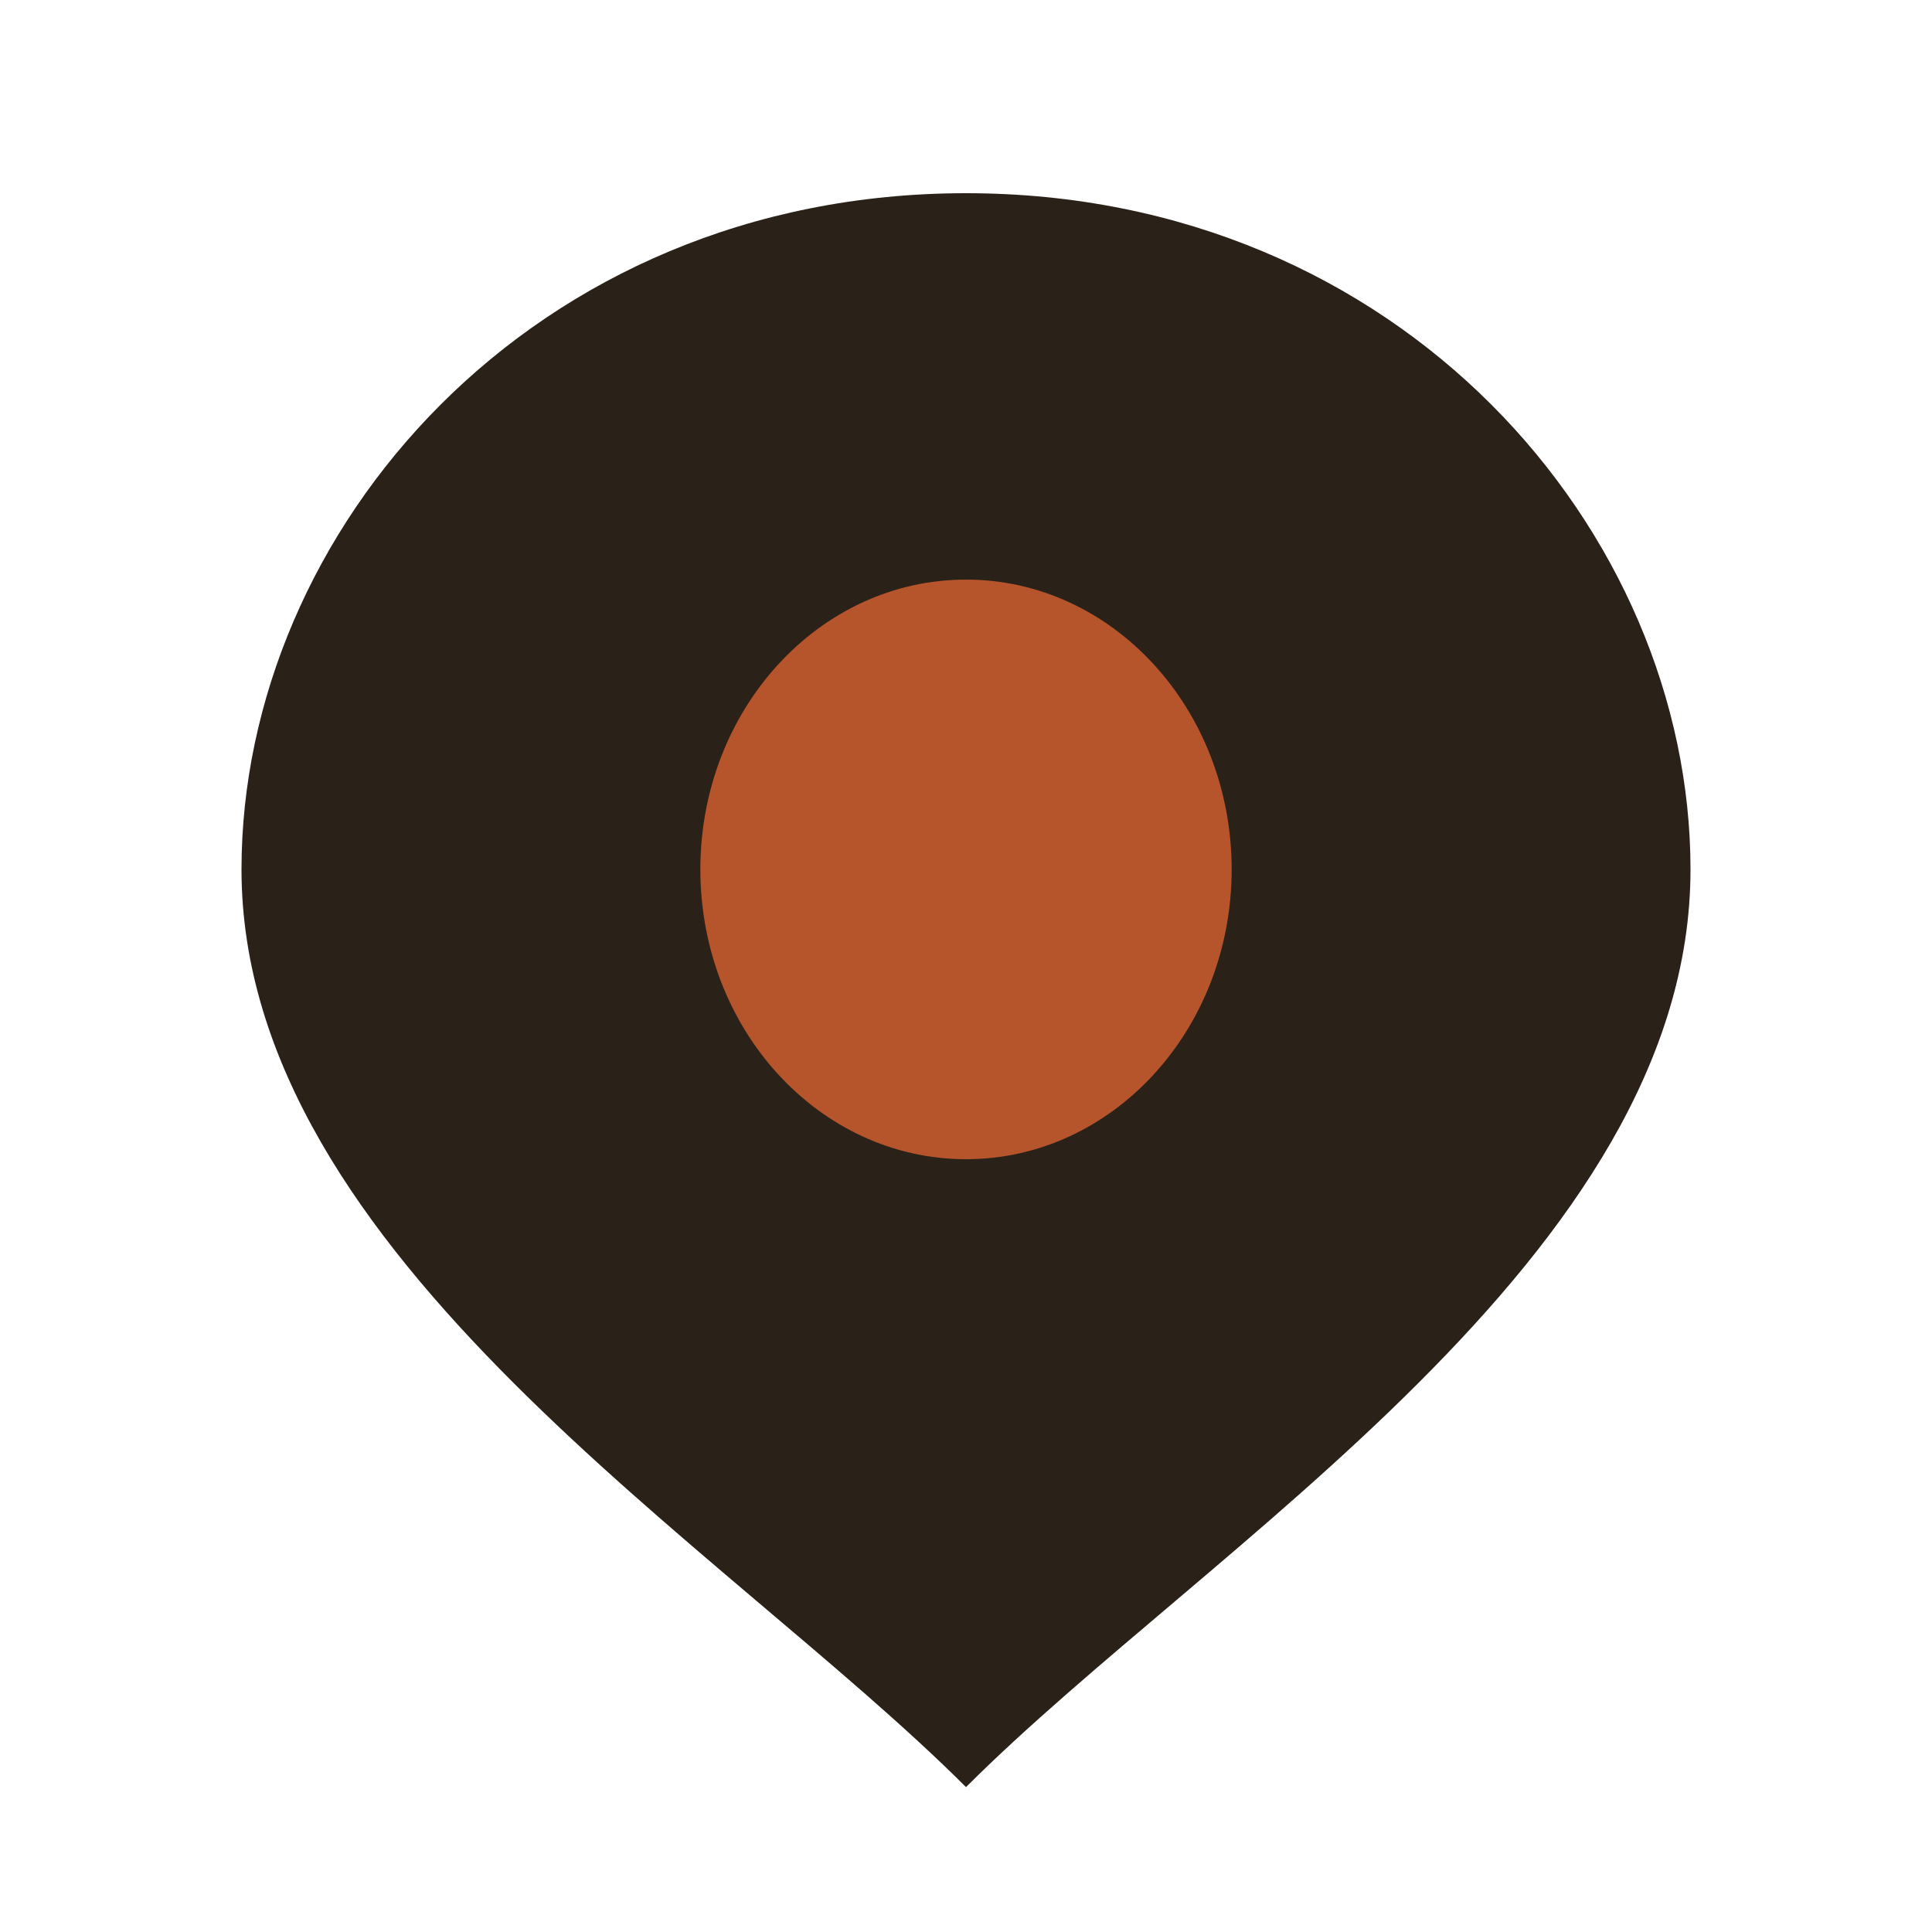
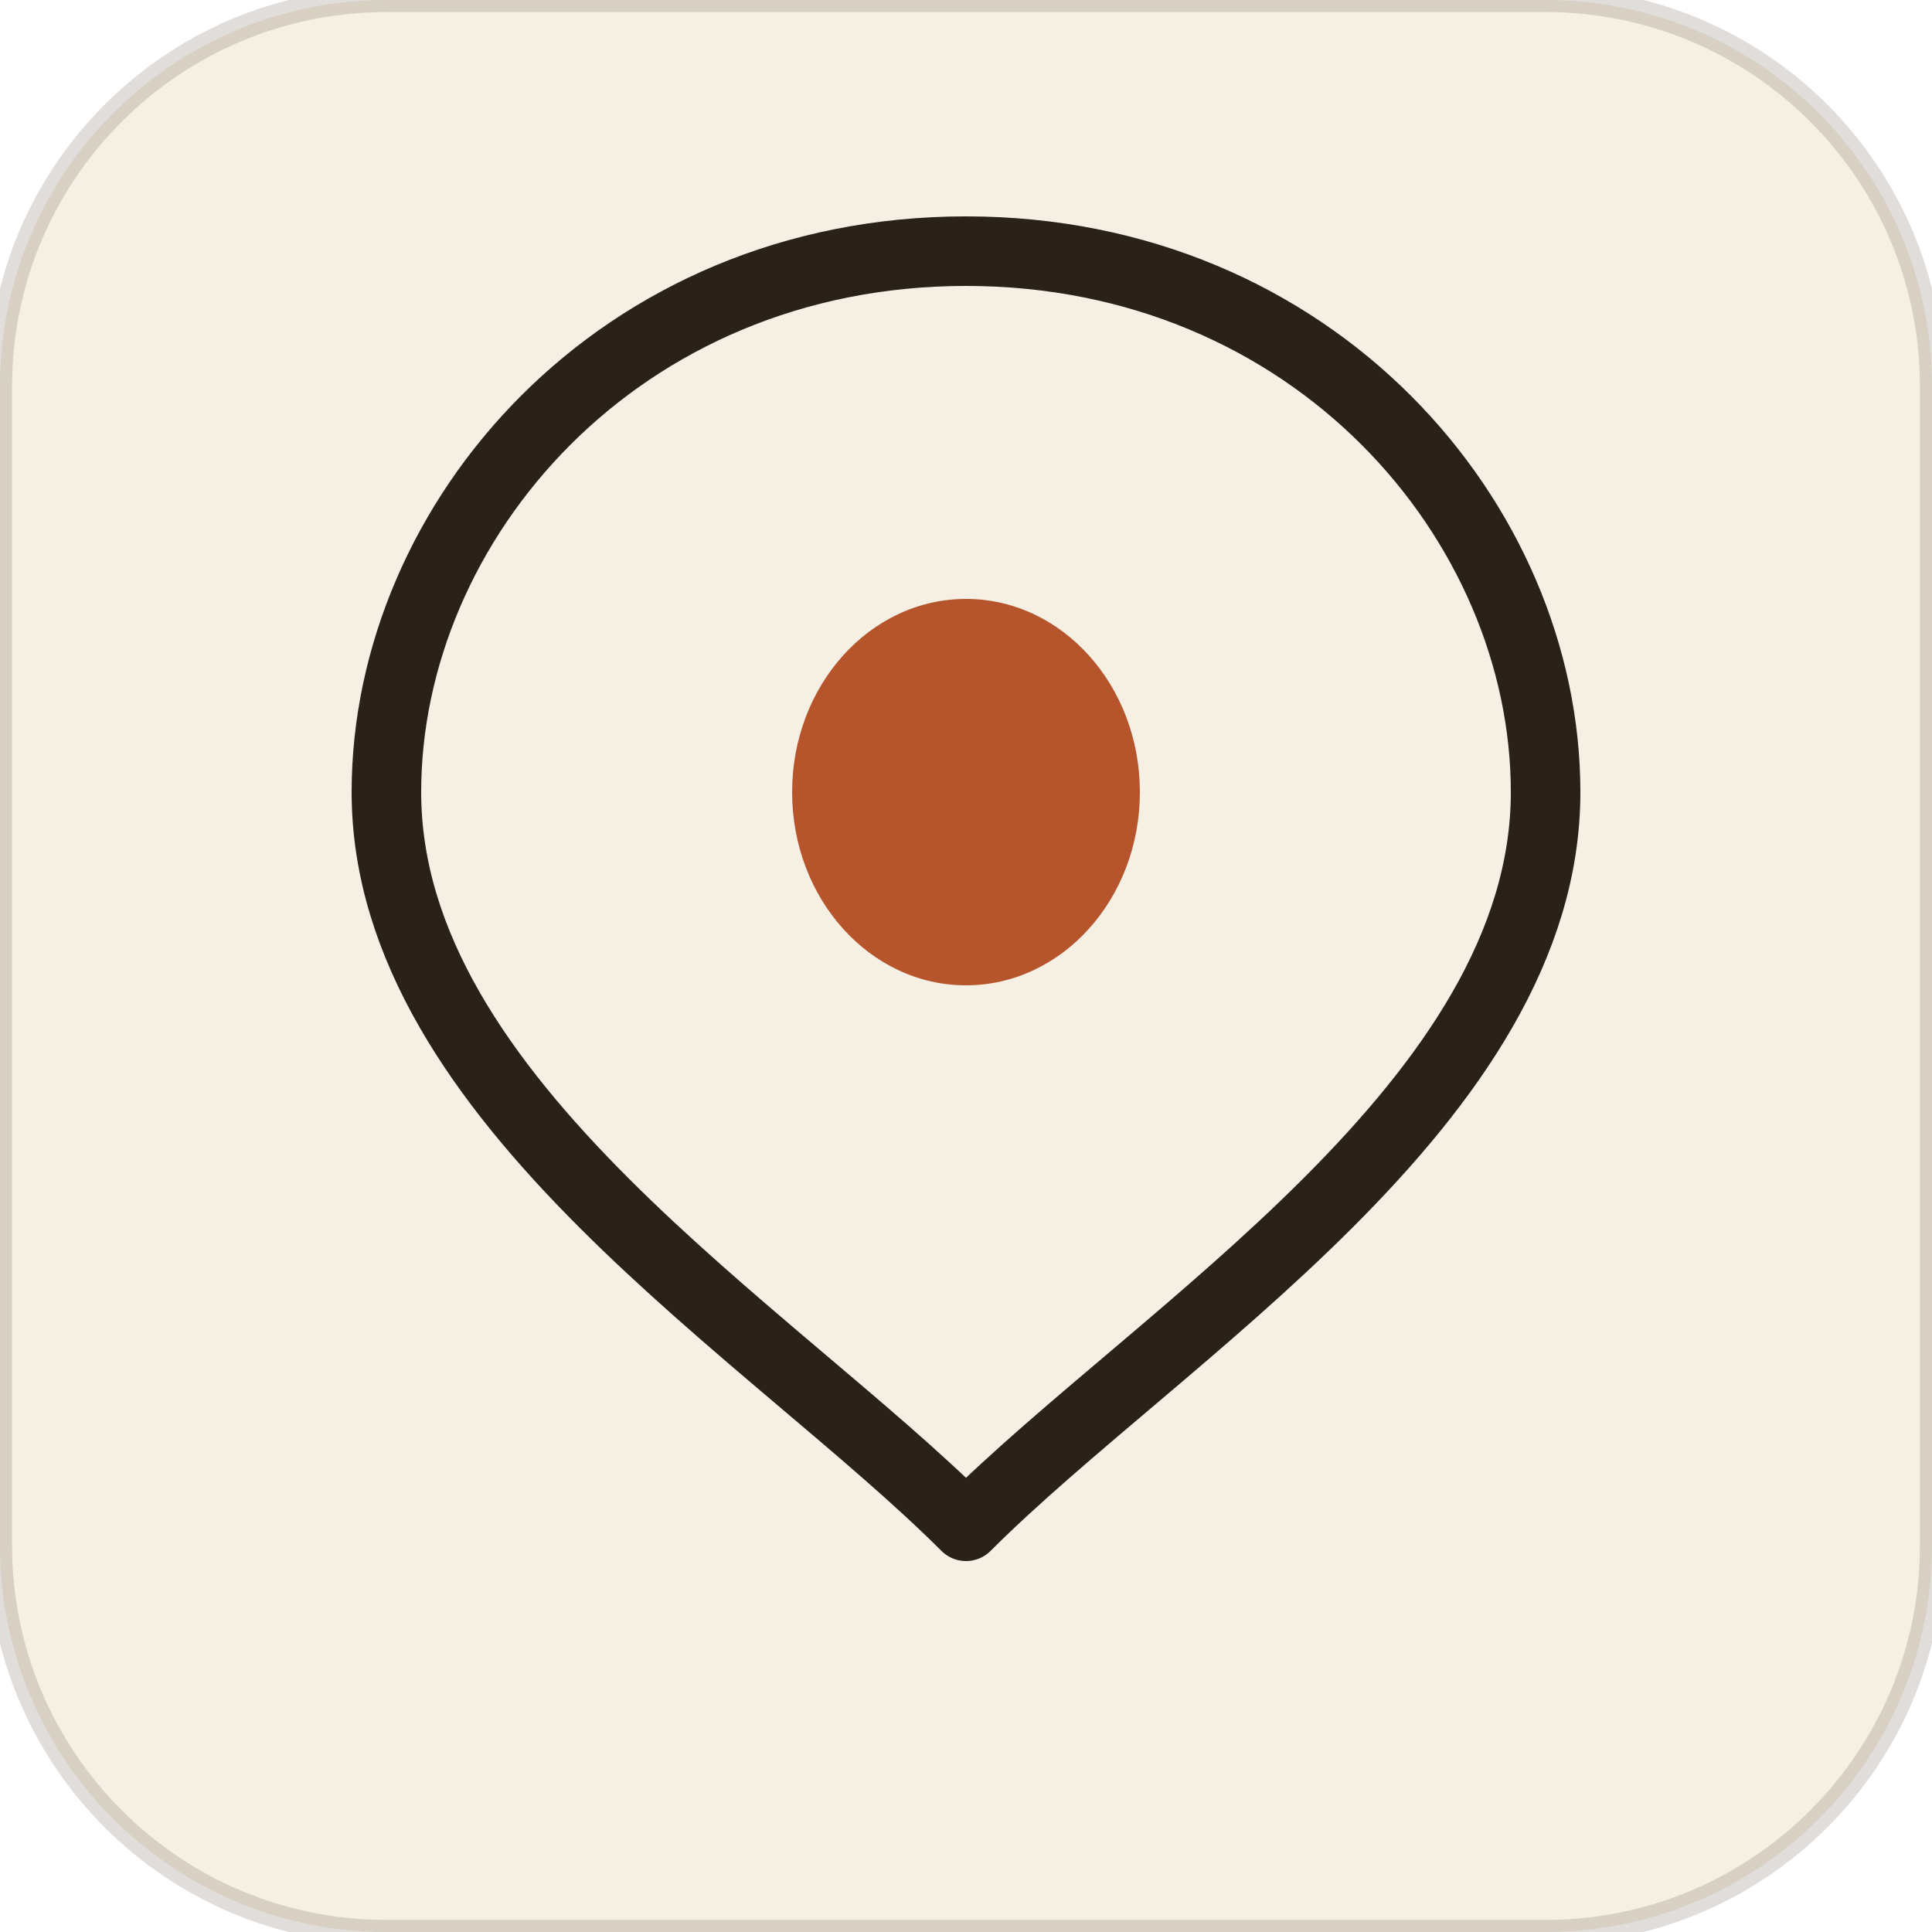
<svg xmlns="http://www.w3.org/2000/svg" viewBox="0 0 80 80">
-   <path d="M40 8 C 22 8, 10 22, 10 36 C 10 52, 30 64, 40 74 C 50 64, 70 52, 70 36 C 70 22, 58 8, 40 8 Z" fill="#2a2118" />
-   <ellipse cx="40" cy="36" rx="11" ry="12" fill="#b6552c" />
+   <rect width="80" height="80" rx="16" fill="#f5efe4" stroke="rgba(60,40,20,0.16)" stroke-width="1" />
+   <g transform="translate(8,4) scale(0.8)">
+     <path d="M40 8 C 22 8, 10 22, 10 36 C 10 52, 30 64, 40 74 C 50 64, 70 52, 70 36 C 70 22, 58 8, 40 8 Z" fill="none" stroke="#2a2118" stroke-width="3.6" stroke-linejoin="round" />
+     <ellipse cx="40" cy="36" rx="9" ry="10" fill="#b6552c" />
+   </g>
</svg>
